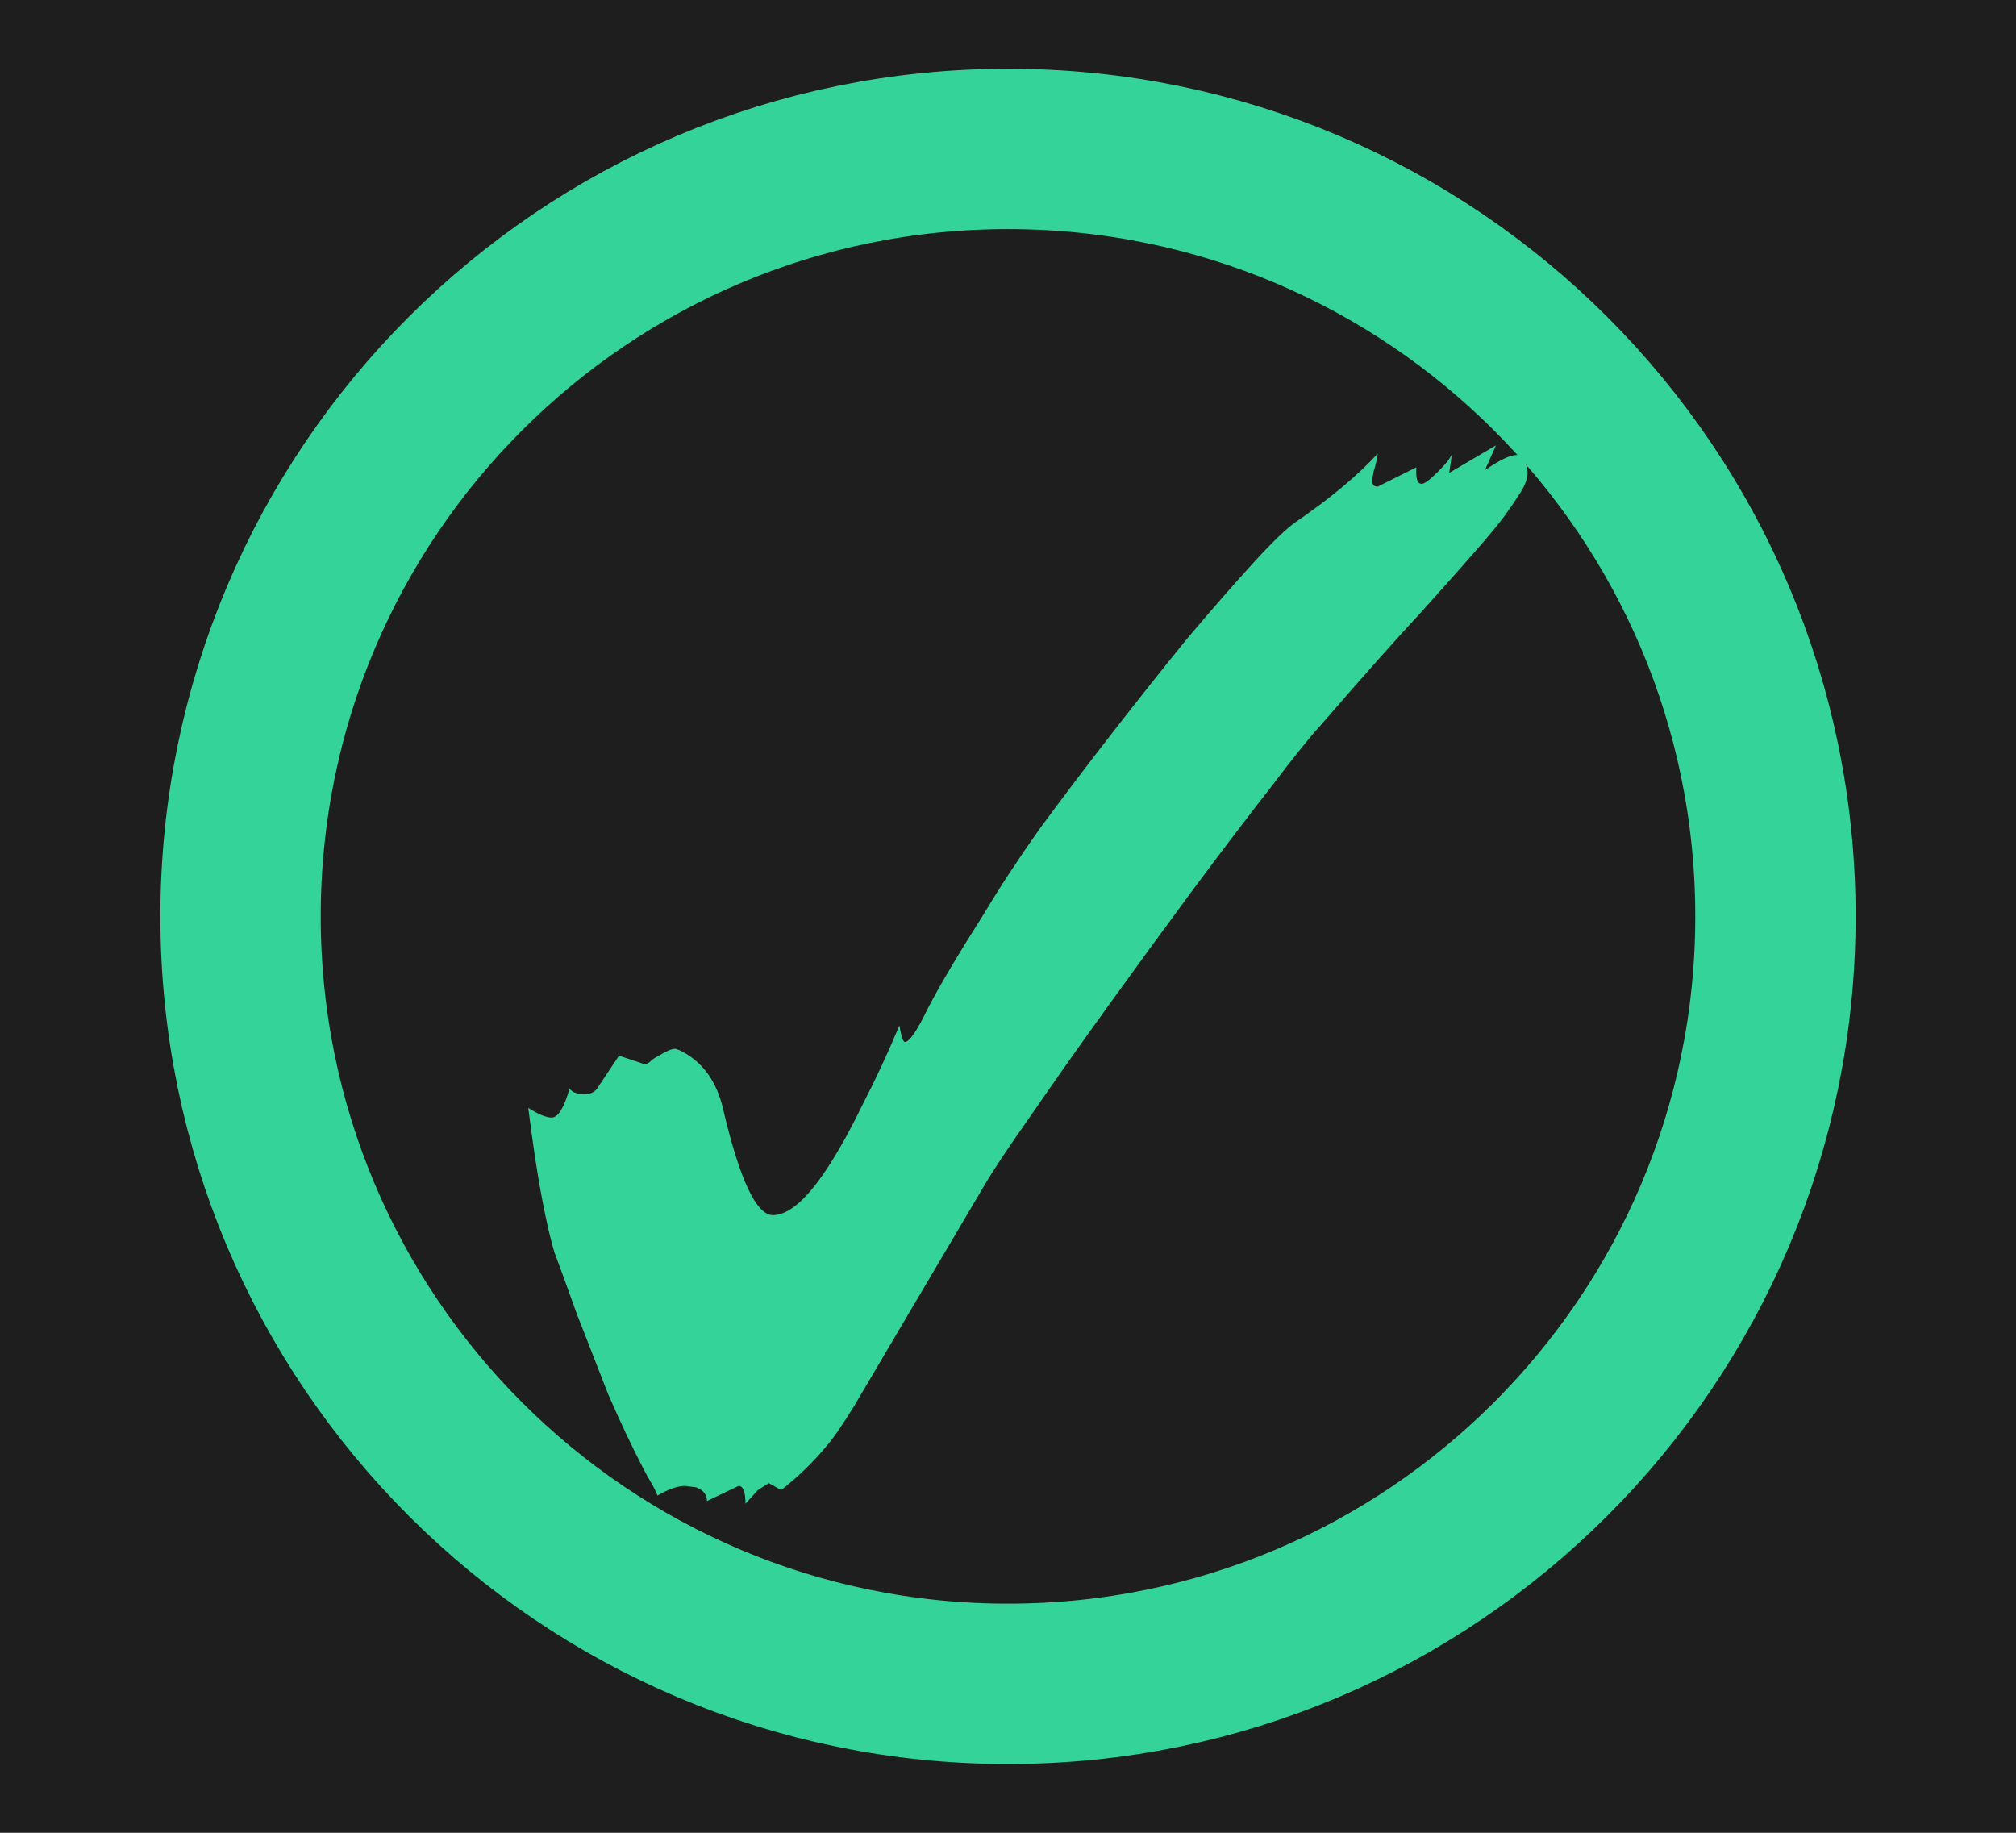
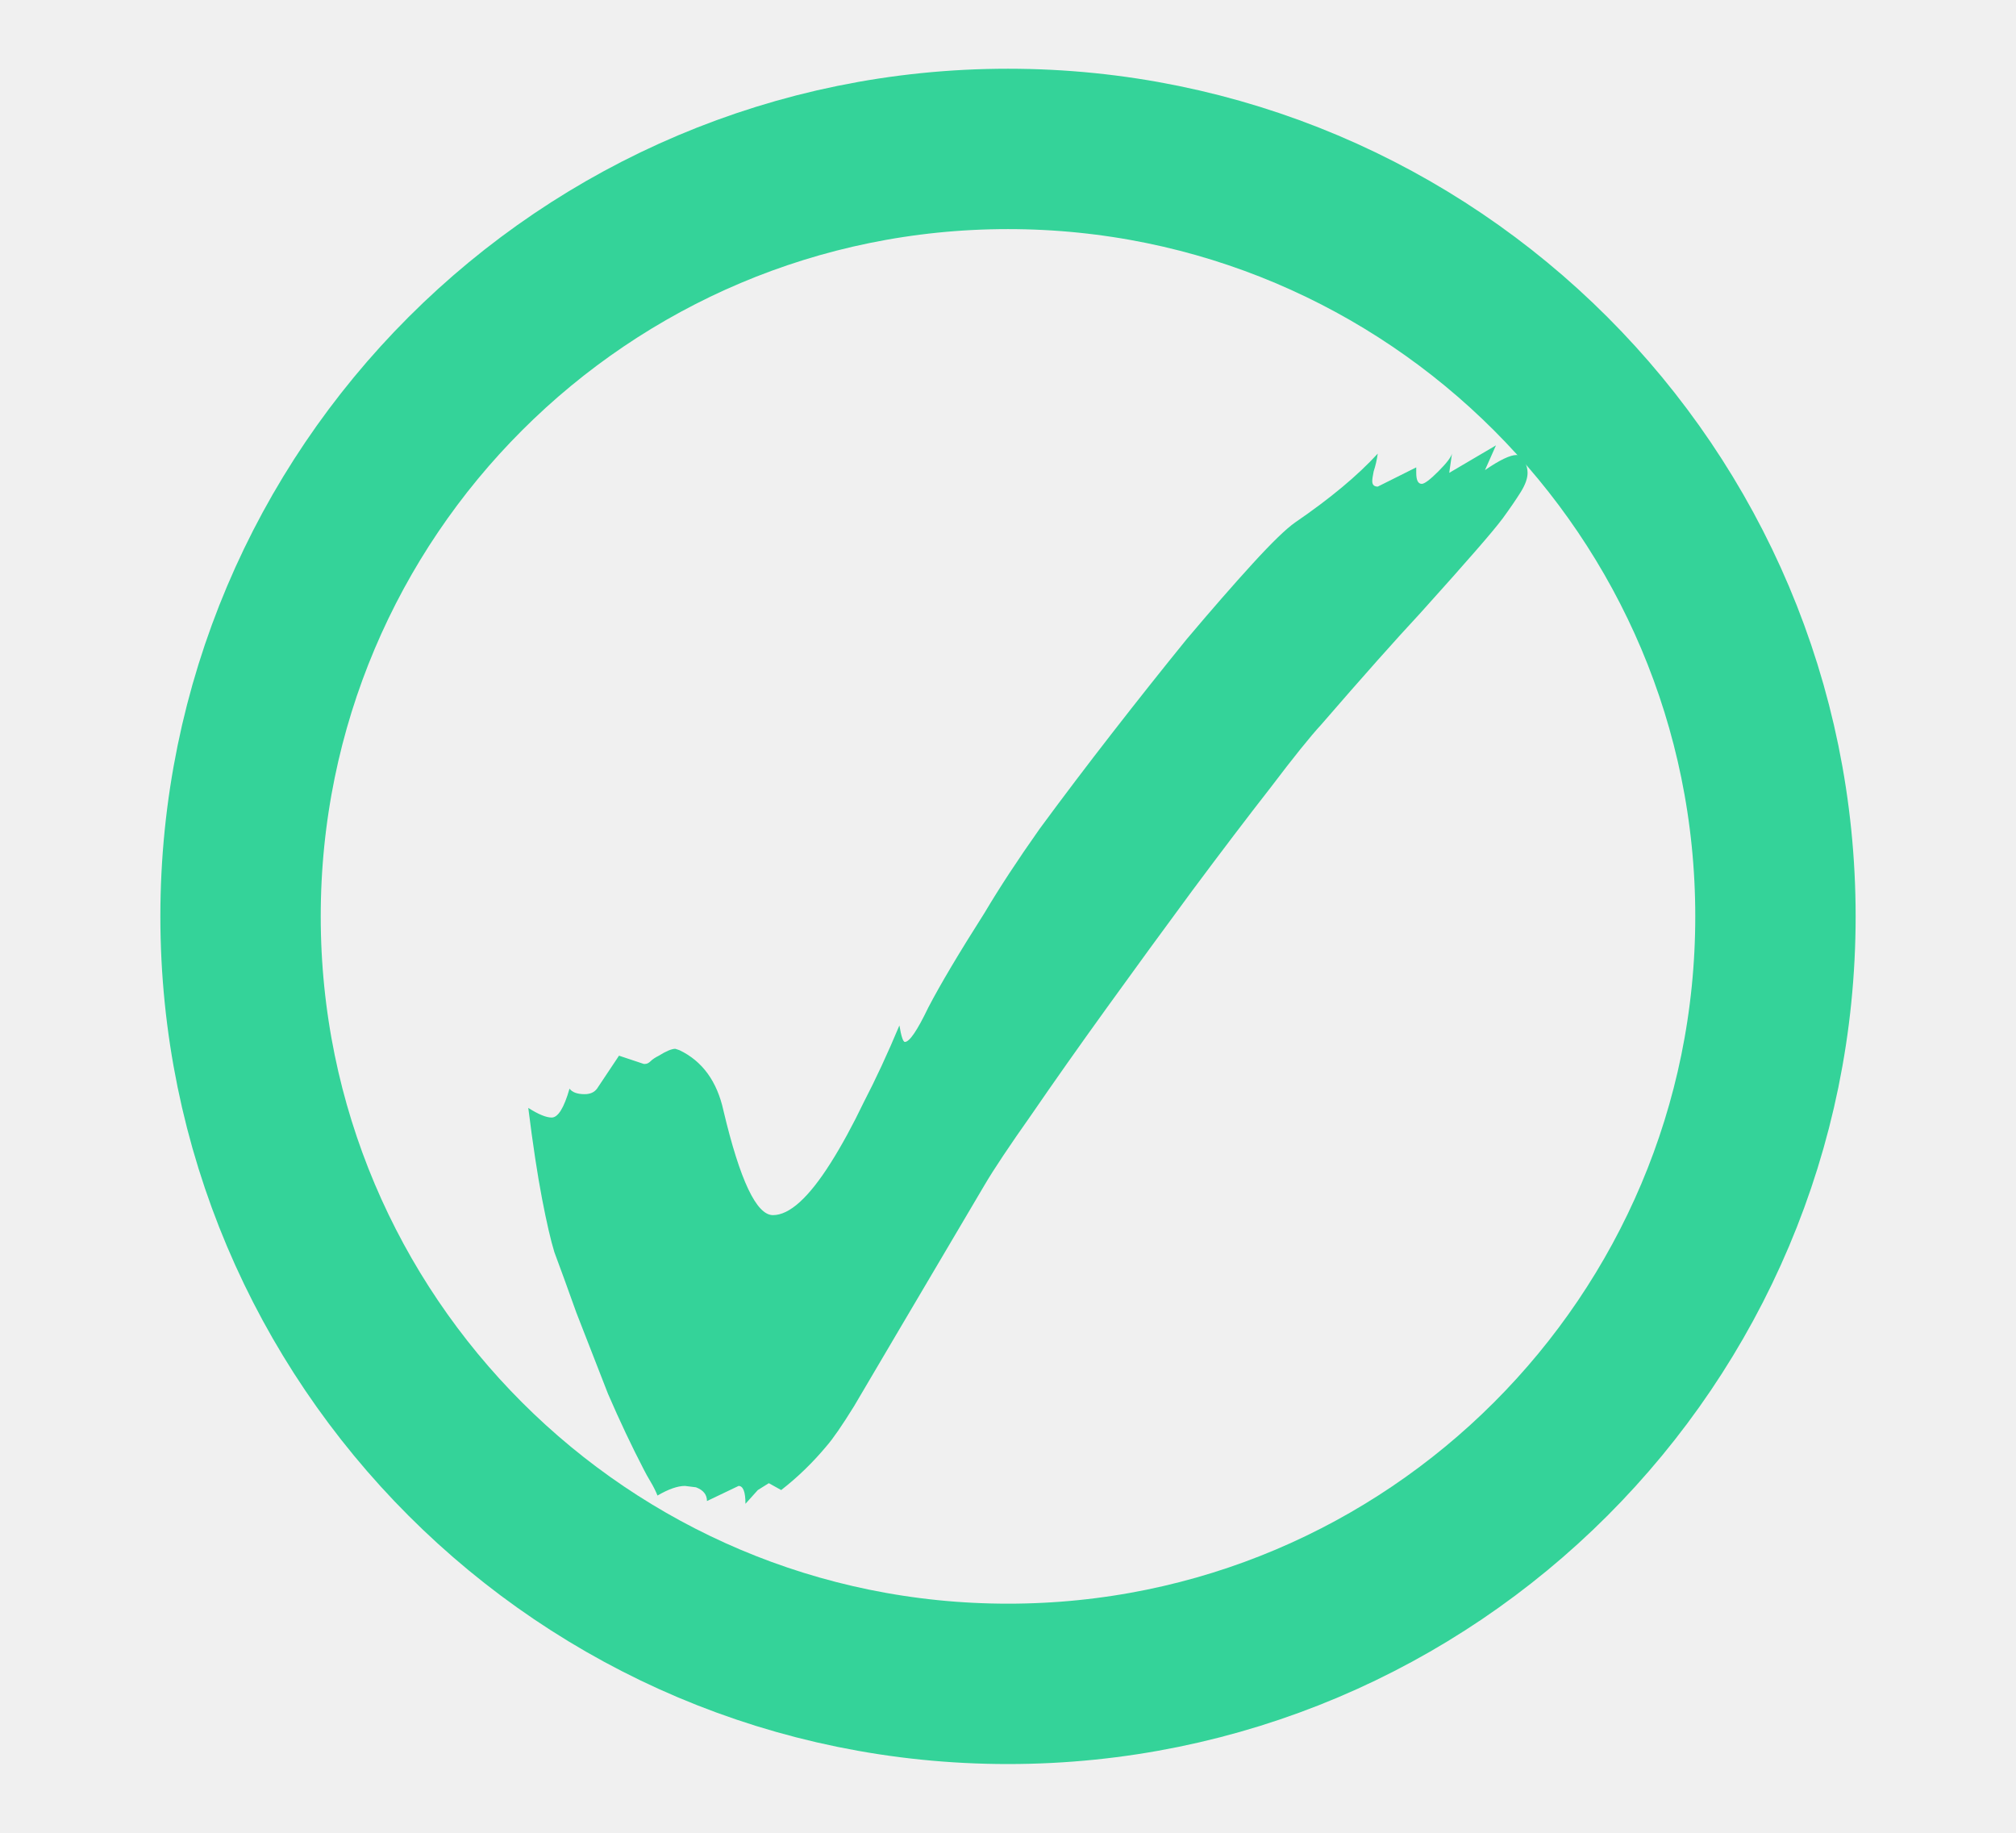
<svg xmlns="http://www.w3.org/2000/svg" width="88" height="80" viewBox="0 0 88 80" fill="none">
-   <rect width="88" height="80" fill="#1E1E1E" />
  <g clip-path="url(#clip0_0_1)">
    <path d="M32.54 65.64C32.54 65.12 32.44 64.86 32.24 64.86L30.86 65.52C30.86 65.24 30.7 65.04 30.38 64.92L29.9 64.86C29.58 64.86 29.18 65 28.7 65.28C28.62 65.08 28.52 64.88 28.4 64.68C28.28 64.48 28.18 64.3 28.1 64.14C27.58 63.14 27.06 62.04 26.54 60.84C26.06 59.6 25.6 58.42 25.16 57.3C24.76 56.18 24.44 55.3 24.2 54.66C24.04 54.14 23.86 53.36 23.66 52.32C23.46 51.28 23.26 49.96 23.06 48.36C23.5 48.64 23.84 48.78 24.08 48.78C24.36 48.78 24.62 48.36 24.86 47.52C24.98 47.68 25.2 47.76 25.52 47.76C25.76 47.76 25.94 47.68 26.06 47.52L27.02 46.08L28.1 46.44H28.16C28.24 46.44 28.32 46.4 28.4 46.32C28.48 46.24 28.6 46.16 28.76 46.08C29.08 45.88 29.32 45.78 29.48 45.78L29.66 45.84C30.66 46.32 31.3 47.2 31.58 48.48C32.3 51.52 33.02 53.04 33.74 53.04C34.46 53.04 35.3 52.28 36.26 50.76C36.74 50 37.22 49.12 37.7 48.12C38.22 47.12 38.74 46 39.26 44.76C39.34 45.24 39.42 45.48 39.5 45.48C39.7 45.48 40.04 44.98 40.52 43.98C41.04 42.98 41.86 41.6 42.98 39.84C43.62 38.76 44.42 37.54 45.38 36.18C46.38 34.82 47.44 33.42 48.56 31.98C49.68 30.54 50.76 29.18 51.8 27.9C52.88 26.62 53.84 25.52 54.68 24.6C55.52 23.68 56.14 23.08 56.54 22.8C58.06 21.76 59.26 20.76 60.14 19.8C60.1 20.08 60.04 20.34 59.96 20.58C59.92 20.78 59.9 20.92 59.9 21C59.9 21.16 59.98 21.24 60.14 21.24L61.82 20.4V20.64C61.82 20.96 61.9 21.12 62.06 21.12C62.18 21.12 62.42 20.94 62.78 20.58C63.14 20.22 63.34 19.96 63.38 19.8L63.26 20.64L65.3 19.44L64.82 20.52C65.46 20.08 65.92 19.86 66.2 19.86C66.36 19.86 66.48 19.96 66.56 20.16C66.64 20.32 66.68 20.48 66.68 20.64C66.68 20.88 66.58 21.16 66.38 21.48C66.18 21.8 65.92 22.18 65.6 22.62C65.36 22.94 64.96 23.42 64.4 24.06C63.88 24.66 63.08 25.56 62 26.76C60.92 27.92 59.48 29.54 57.68 31.62C57.2 32.14 56.46 33.06 55.46 34.38C54.46 35.66 53.32 37.16 52.04 38.88C50.8 40.56 49.56 42.26 48.32 43.98C47.08 45.7 45.98 47.26 45.02 48.66C44.06 50.02 43.38 51.04 42.98 51.72L39.26 58.02C38.46 59.38 37.8 60.5 37.28 61.38C36.76 62.22 36.36 62.8 36.08 63.12C35.48 63.84 34.82 64.48 34.1 65.04L33.56 64.74L33.08 65.04L32.54 65.64Z" fill="#34D399" />
    <circle cx="44" cy="40" r="33.5" stroke="#34D399" stroke-width="7" />
  </g>
  <defs>
    <clipPath id="clip0_0_1">
      <rect width="88" height="80" fill="white" />
    </clipPath>
  </defs>
</svg>
